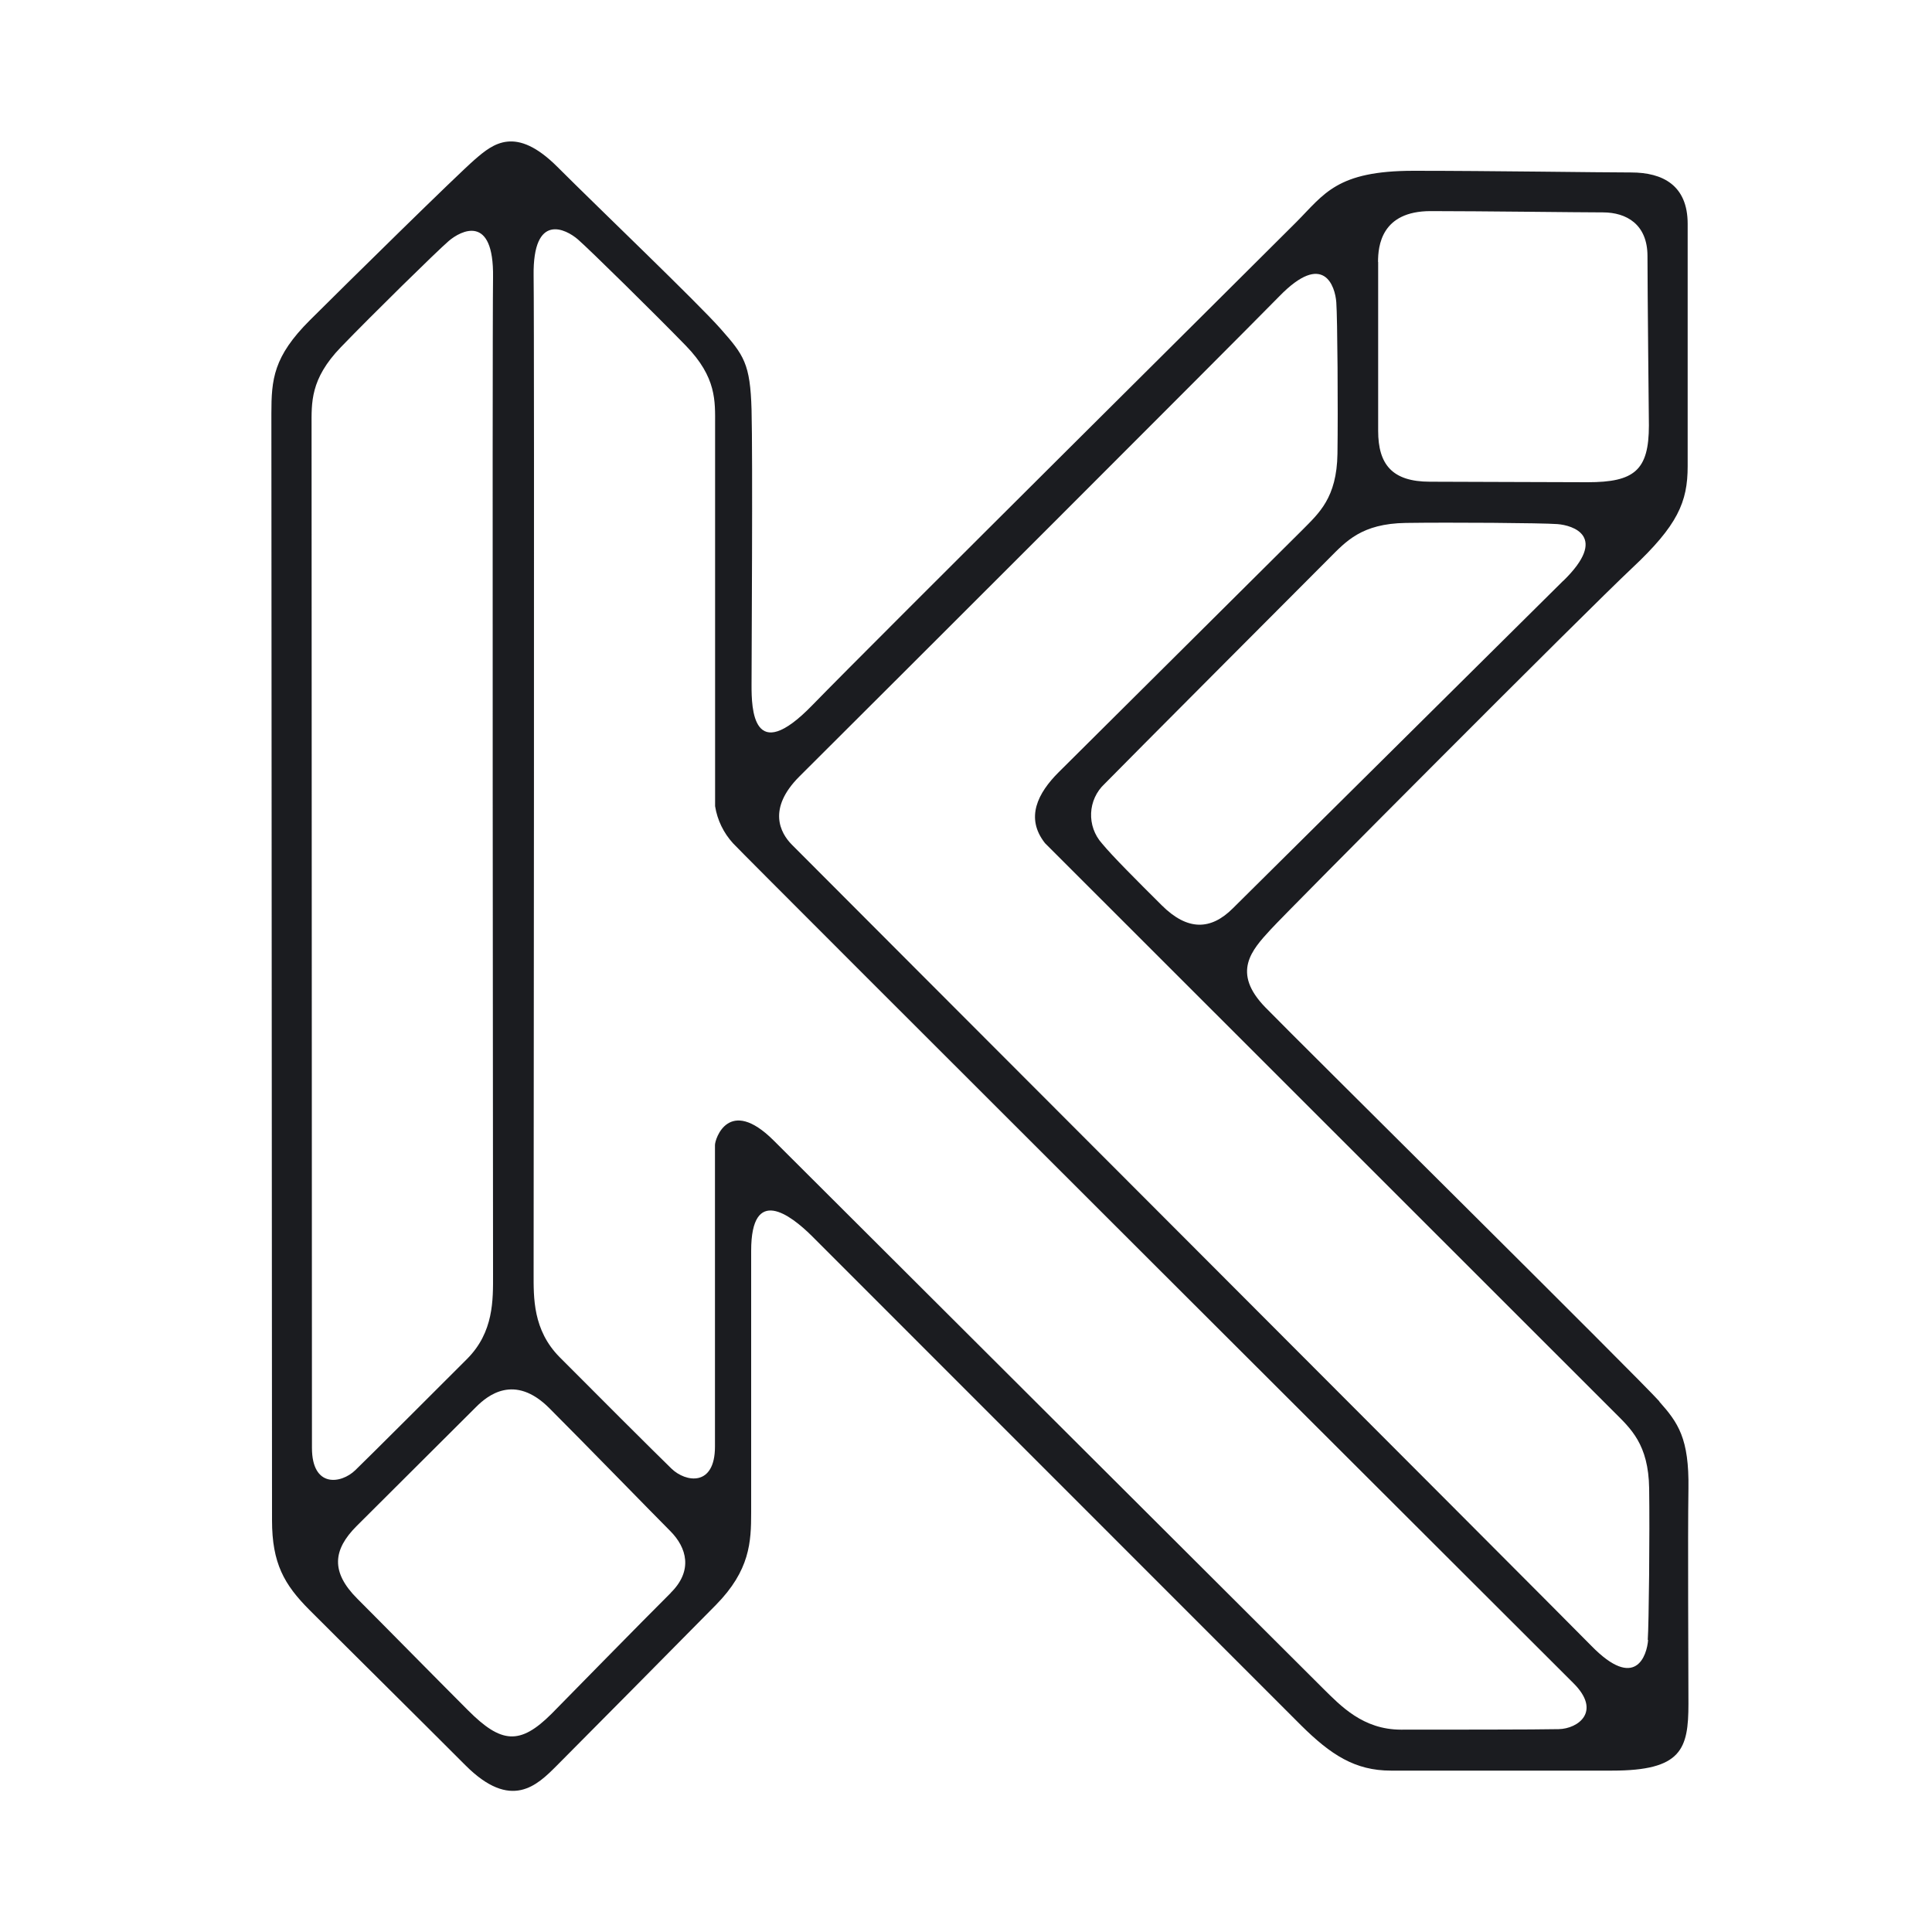
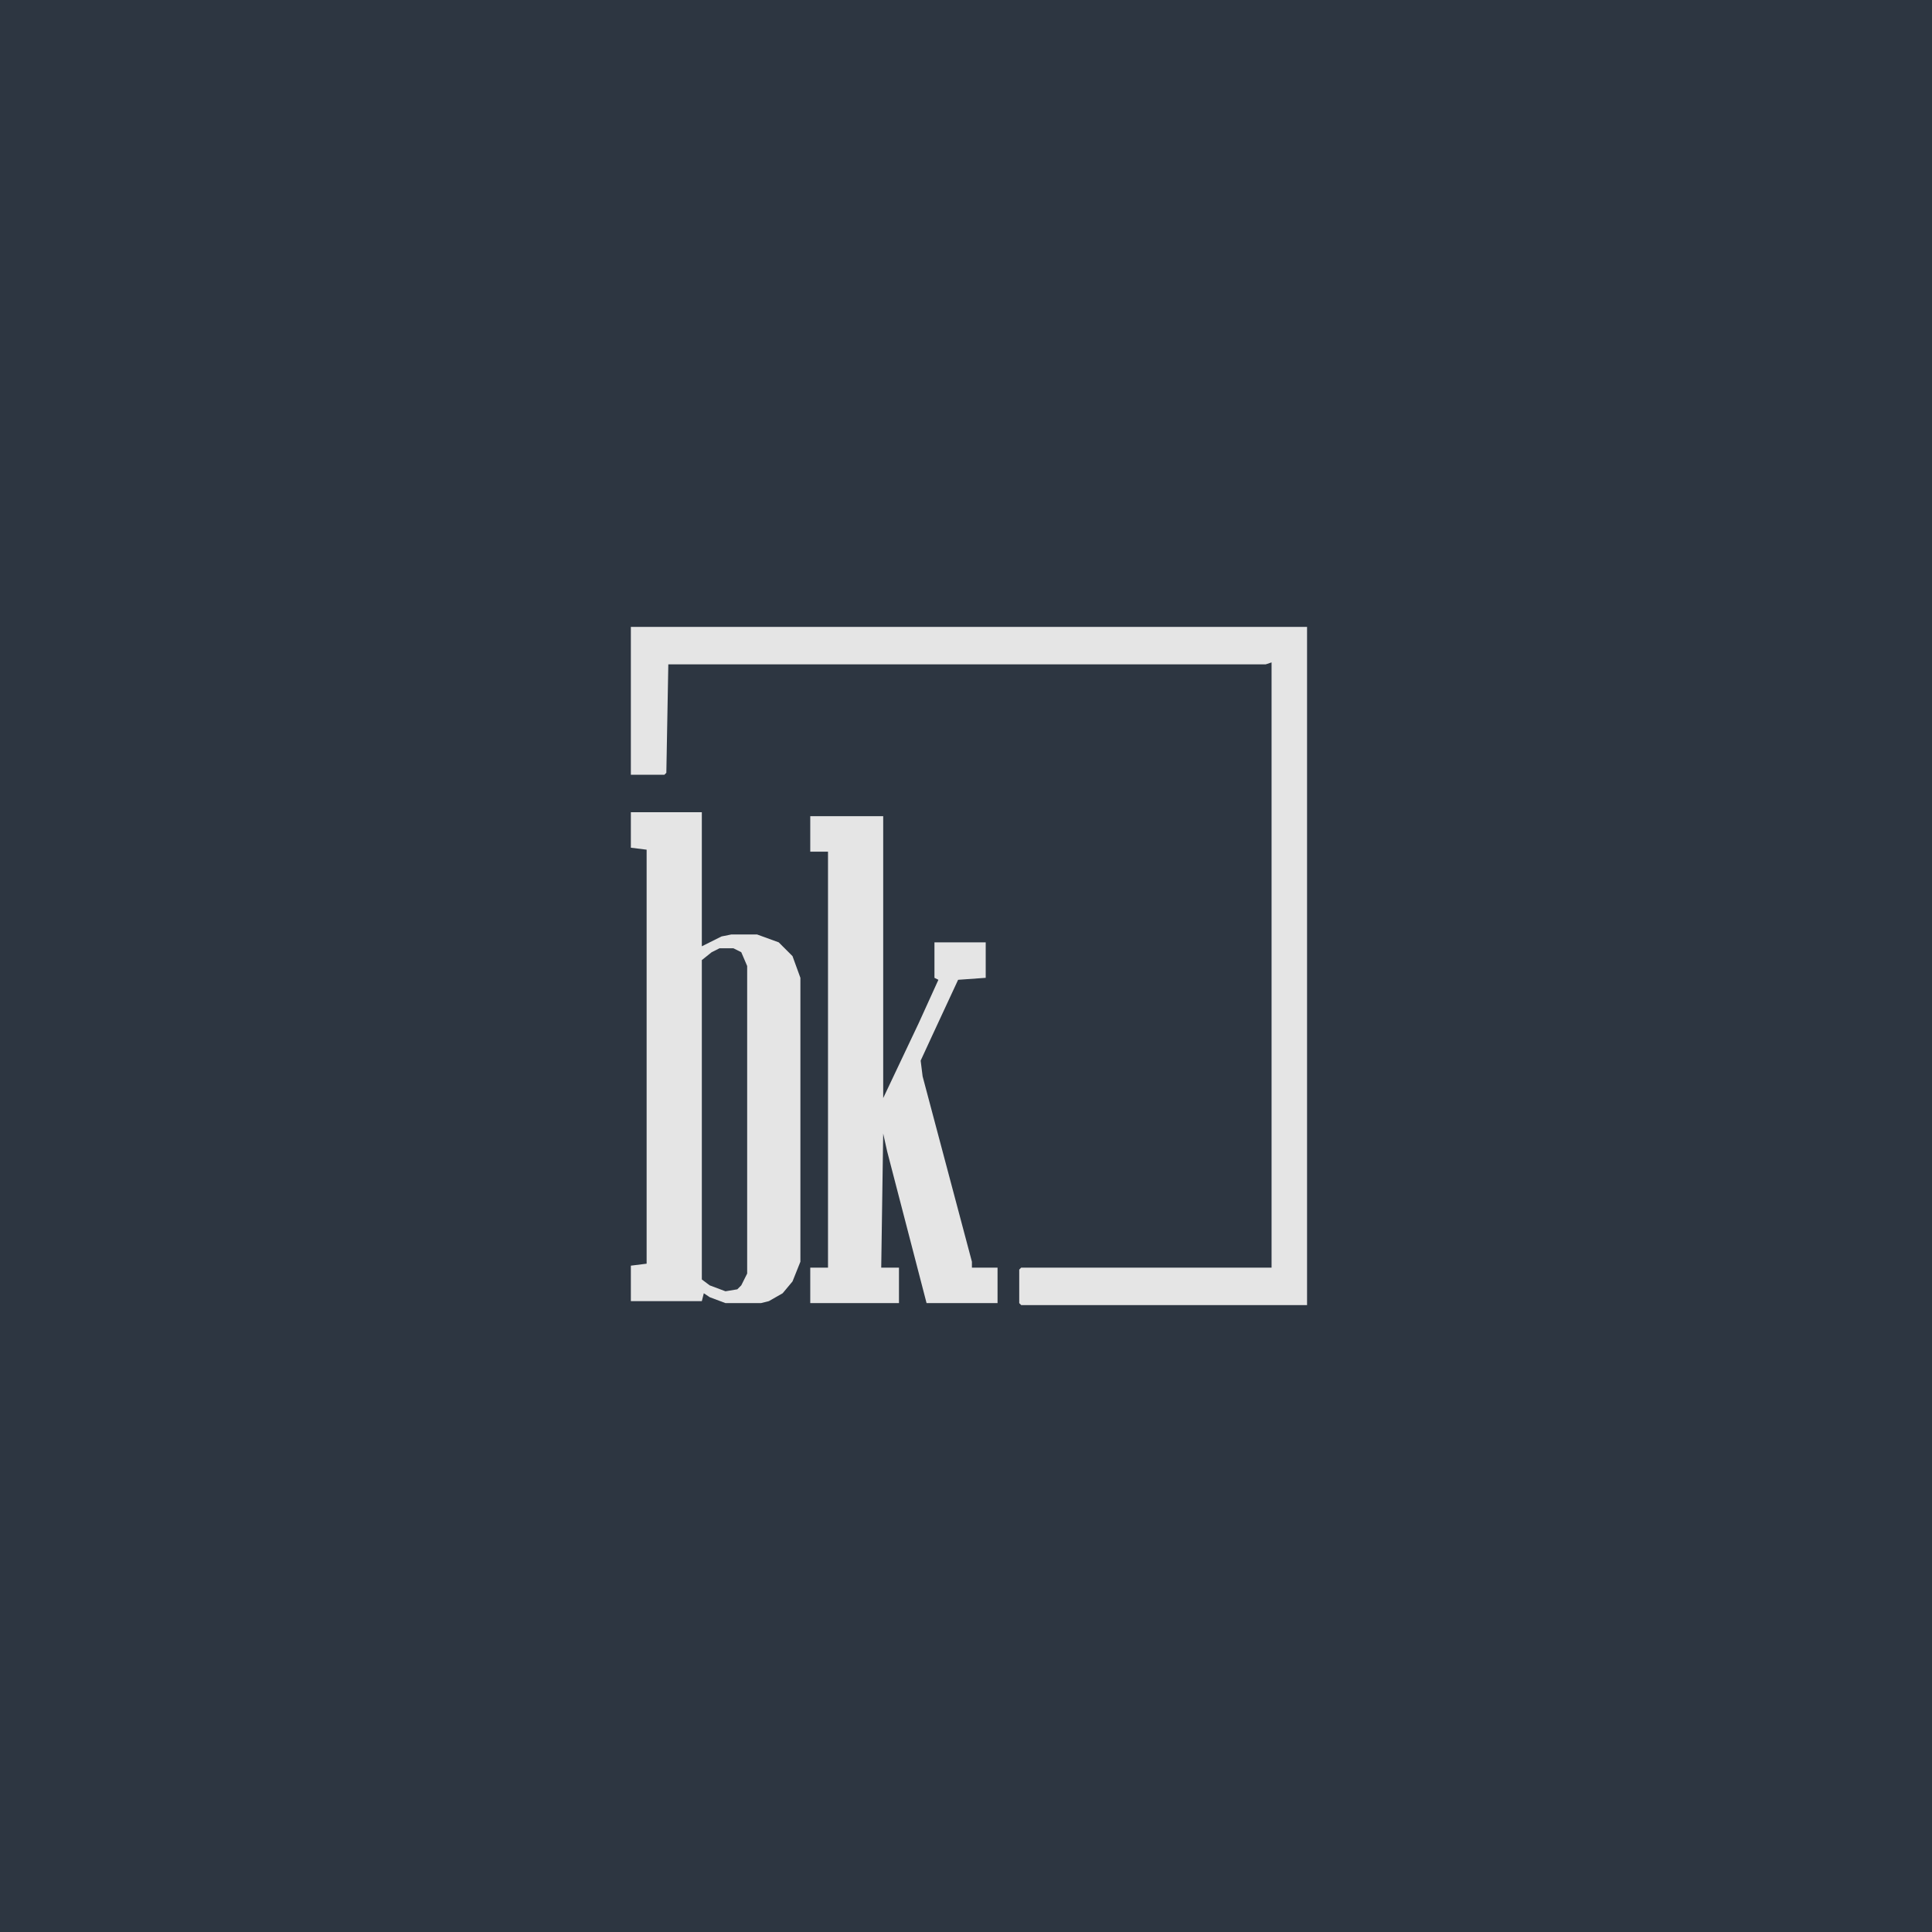
- <svg xmlns="http://www.w3.org/2000/svg" id="a" viewBox="0 0 150 150">
-   <defs>
-     <style>
-       .cls-1 {
-         fill: none;
-       }
- 
-       .cls-2 {
-         fill: #1b1c20;
-         fill-rule: evenodd;
-       }
-     </style>
-   </defs>
-   <path class="cls-1" d="M0,0H150V150H0V0Z" />
-   <g id="Réteg_2" data-name="Réteg 2">
-     <g id="Layer_1" data-name="Layer 1">
-       <path class="cls-2" d="M128.84,108.81c-1.46-1.66-27.93-27.86-30.59-30.59-2.66-2.73-1.06-4.46,.4-6.05s24.52-24.74,28.06-28.06c3.54-3.32,4.32-5.12,4.32-7.91V17.38c0-2.99-1.93-3.99-4.39-3.99s-10.91-.13-16.89-.13-6.94,1.81-9.11,3.99-32.92,32.71-37.57,37.5c-4.65,4.79-4.72,.2-4.72-1.53s.1-17.82,0-21.41-.6-4.24-2.4-6.28-9.43-9.33-12.67-12.57-5-1.8-6.4-.59c-1.4,1.21-9.98,9.66-12.82,12.49-2.84,2.83-2.99,4.6-2.99,7.25s.05,82.59,.05,85.93,.95,4.99,2.89,6.94c1.94,1.95,8.56,8.5,12.12,12.07,3.56,3.57,5.58,1.55,7.08,.05s9.72-9.8,12.37-12.49,2.74-4.89,2.74-7.18v-20.32c0-5.12,3.06-2.78,4.69-1.17l38,38.01c2.31,2.29,4.19,3.52,6.98,3.52h17.18c5.39,0,5.92-1.66,5.92-5.19s-.06-12.77,0-16.69-.8-5.13-2.27-6.78Zm-7.47-63.72l-25.65,25.43c-1.71,1.71-3.52,1.76-5.52-.23s-3.83-3.82-4.63-4.79c-1.22-1.35-1.13-3.42,.2-4.65,1.03-1.07,17.08-17.16,17.44-17.52,1.29-1.29,2.5-2.68,5.94-2.73s10.55,0,11.76,.09,4.01,.95,.46,4.41h-.02Zm-14.38-24.75c0-1.24,.25-3.95,4.09-3.95s11.54,.1,13.37,.1,3.46,.93,3.46,3.39,.11,13.15,.11,13.15c0,3.49-1.13,4.41-4.76,4.41s-9.31-.04-12.24-.04-4.02-1.34-4.02-3.95v-13.12ZM24.22,112.43c0-3.17-.03-77.5-.03-79.33s-.12-3.66,2.27-6.14,7.45-7.45,8.38-8.25,3.51-2.15,3.44,2.82c-.07,4.96,0,75.53,0,77.45s.07,4.44-2.02,6.53-7.58,7.58-8.68,8.64-3.36,1.39-3.36-1.74Zm27.86,11.24c-1.76,1.74-9.25,9.38-9.25,9.38-2.47,2.47-3.92,2.31-6.48-.25s-6.54-6.61-8.61-8.68-1.9-3.79-.05-5.64l9.28-9.25c.87-.87,2.97-2.61,5.68,.1s8.08,8.23,9.38,9.53,1.79,3.09,.04,4.81h.01Zm68.94,10.58c-1.52,.04-9.28,.04-12.24,.04s-4.69-1.85-6.05-3.19l-42.68-42.57c-3.47-3.44-4.55-.09-4.54,.38h0v23.4c0,3.14-2.27,2.78-3.37,1.72s-6.6-6.55-8.69-8.66-2.02-4.63-2.02-6.51,.07-72.49,0-77.45c-.07-4.96,2.52-3.62,3.44-2.82s5.98,5.78,8.38,8.25,2.27,4.31,2.27,6.14v29.61c.17,1.08,.66,2.08,1.39,2.88,.79,.89,64.13,64.08,65.24,65.2,2.23,2.21,.37,3.55-1.13,3.58Zm6.94-6.94c-.09,1.22-.97,4-4.42,.46-2.78-2.84-61.61-61.72-62.05-62.18-.93-.93-1.91-2.81,.56-5.29,7.71-7.68,32.62-32.56,37.27-37.29,3.46-3.56,4.34-.78,4.43,.46s.14,8.33,.09,11.76-1.45,4.62-2.71,5.9c0,0-17.89,17.78-18.94,18.83-1.6,1.6-2.62,3.53-1.05,5.51l44.17,44.15c1.29,1.29,2.68,2.5,2.73,5.94s-.02,10.56-.11,11.78l.04-.04Z" />
-     </g>
-   </g>
+ <svg xmlns="http://www.w3.org/2000/svg" version="1.1" viewBox="0 0 980 980" width="980" height="980">
+   <path transform="translate(0)" d="m0 0h980v980h-980z" fill="#2D3641" />
+   <path transform="translate(320,412)" d="m0 0h36v68l10-5 5-1h13l11 4 7 7 4 11v144l-4 10-5 6-7 4-4 1h-18l-8-3-3-2-1 4h-36v-18l8-1v-210l-8-1z" fill="#E5E5E5" />
+   <path transform="translate(320,318)" d="m0 0h343v344h-145l-1-1v-17l1-1h127v-307l-3 1h-303l-1 55-1 1h-17z" fill="#E5E5E5" />
+   <path transform="translate(411,414)" d="m0 0h37v143l18-38 10-22-2-1v-18h26v18l-14 1-13 28-6 13 1 8 25 94v3h13v18h-36l-20-77-2-9-1 68h9v18h-45v-18h9v-211h-9z" fill="#E5E5E5" />
+   <path transform="translate(365,481)" d="m0 0h7l4 2 3 7v156l-3 6-2 2-6 1-8-3-4-3v-162l5-4z" fill="#303944" />
</svg>
